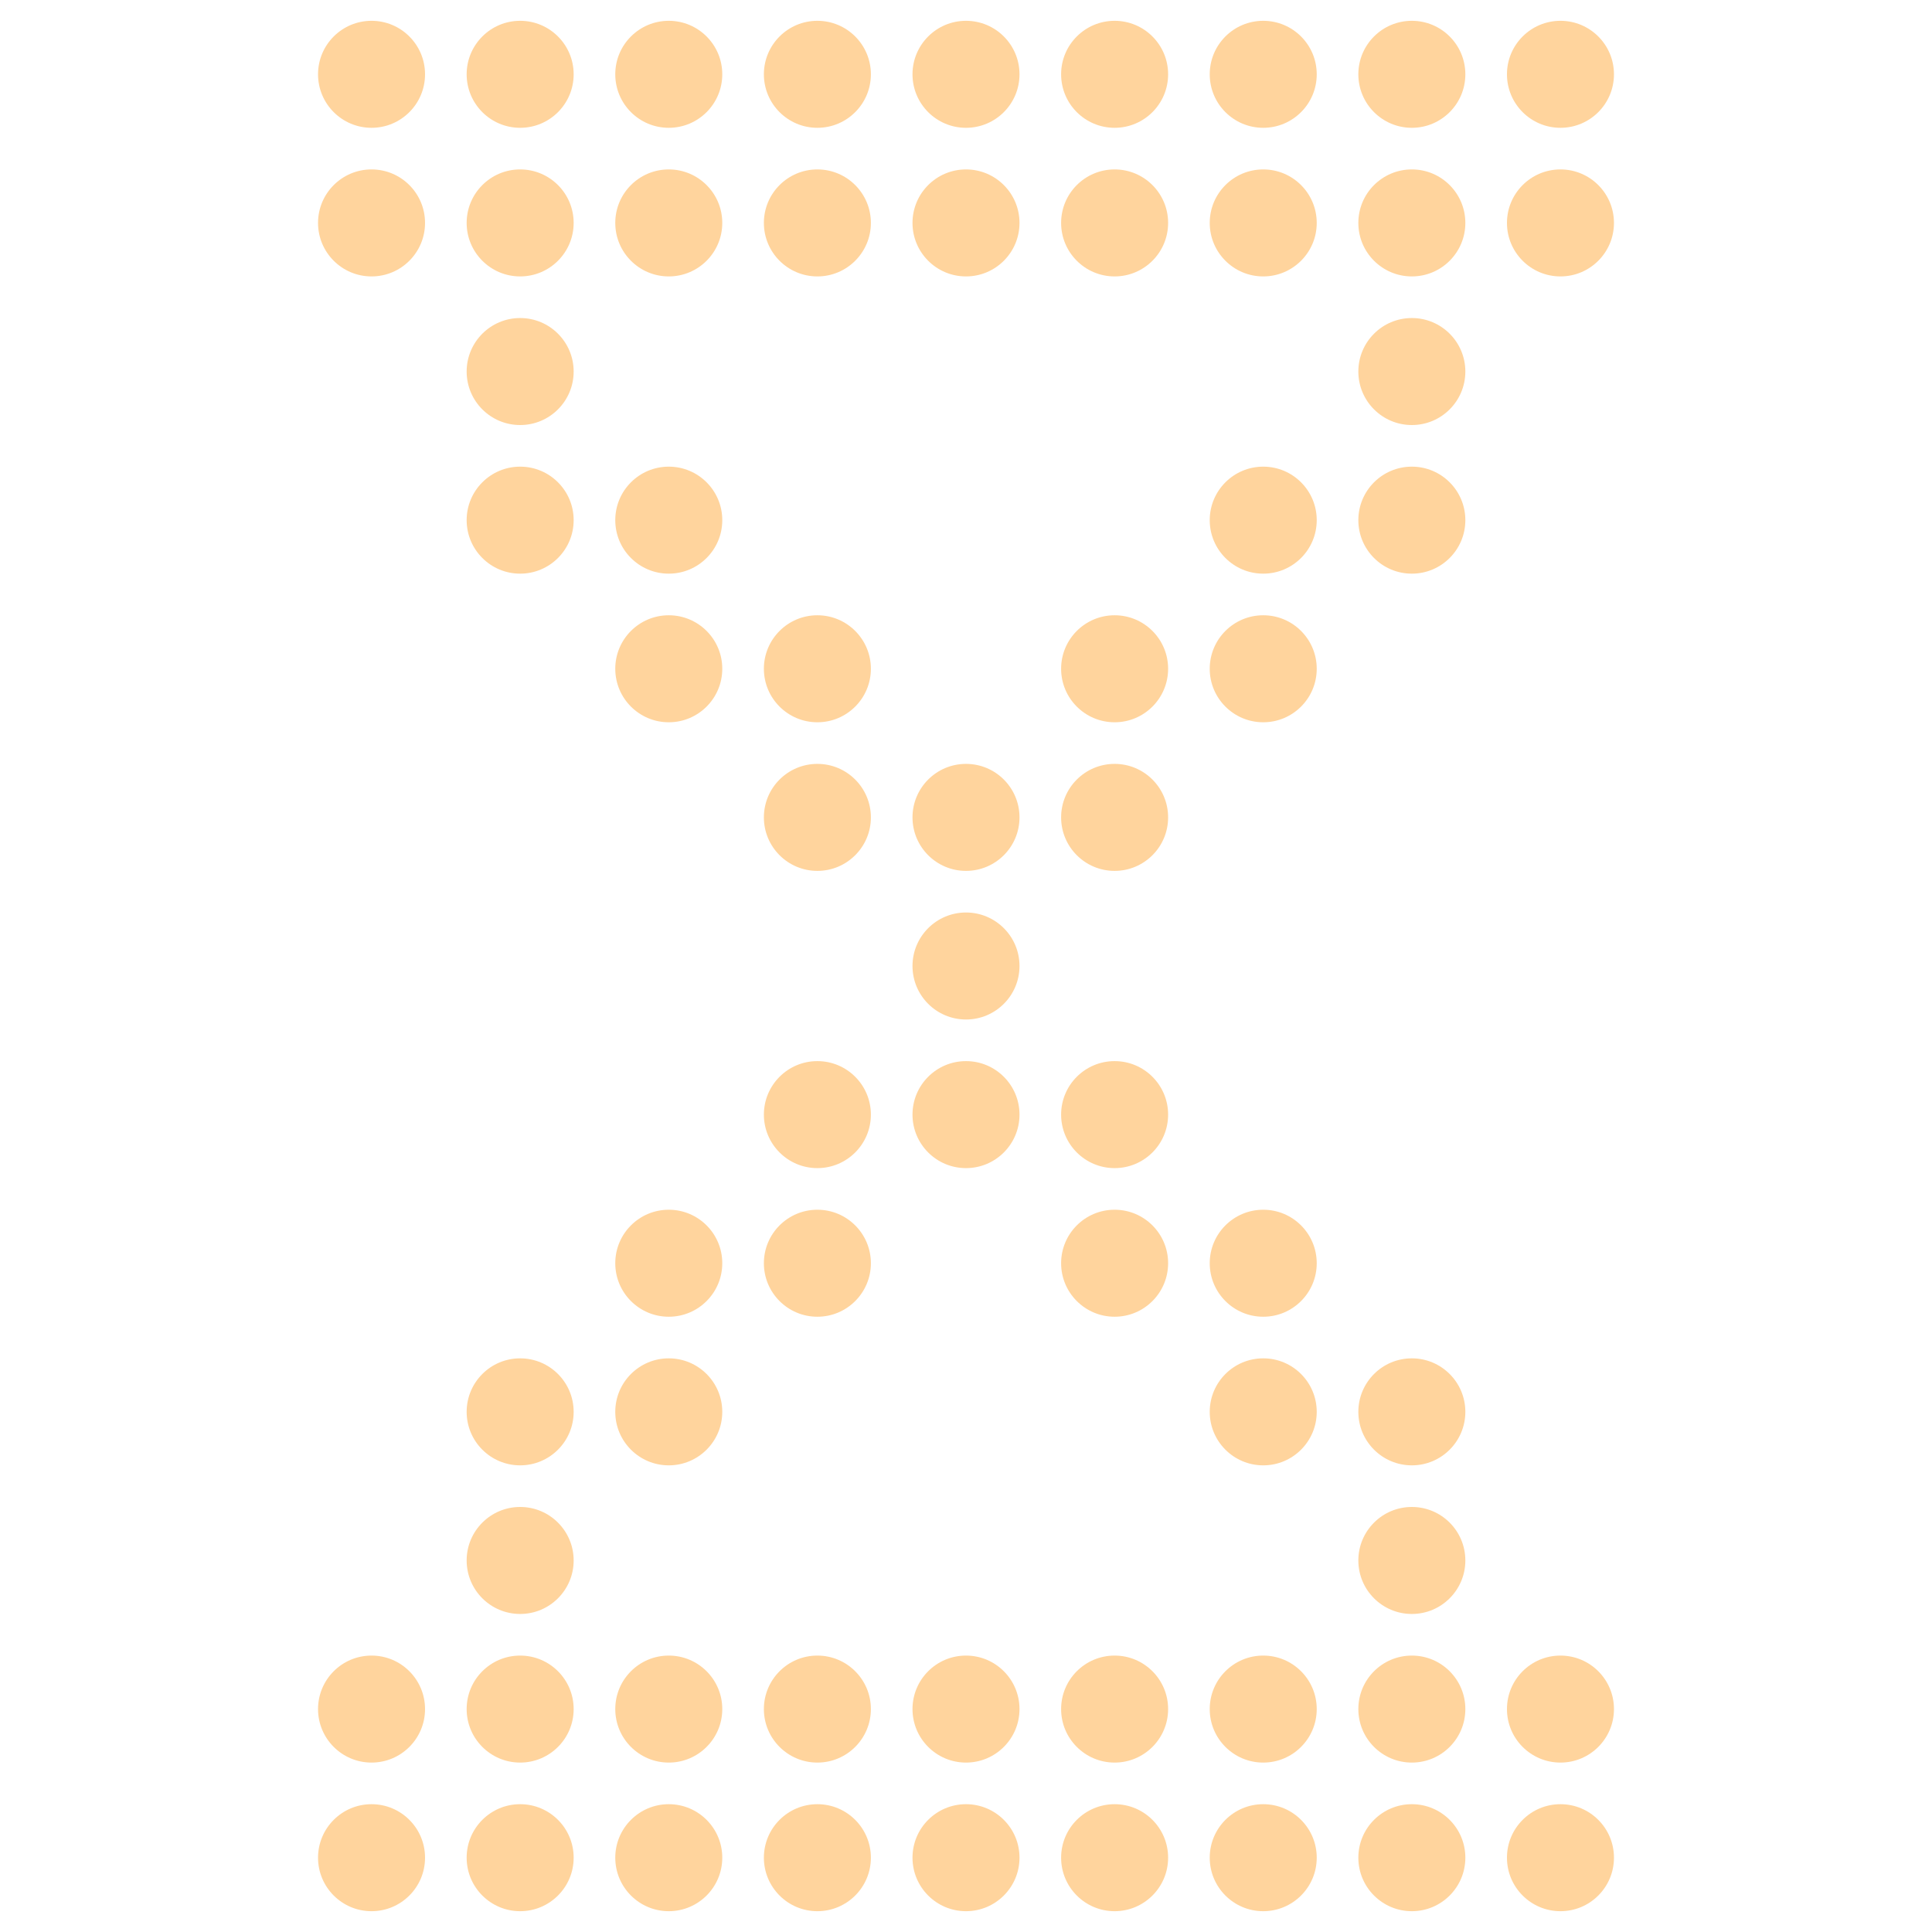
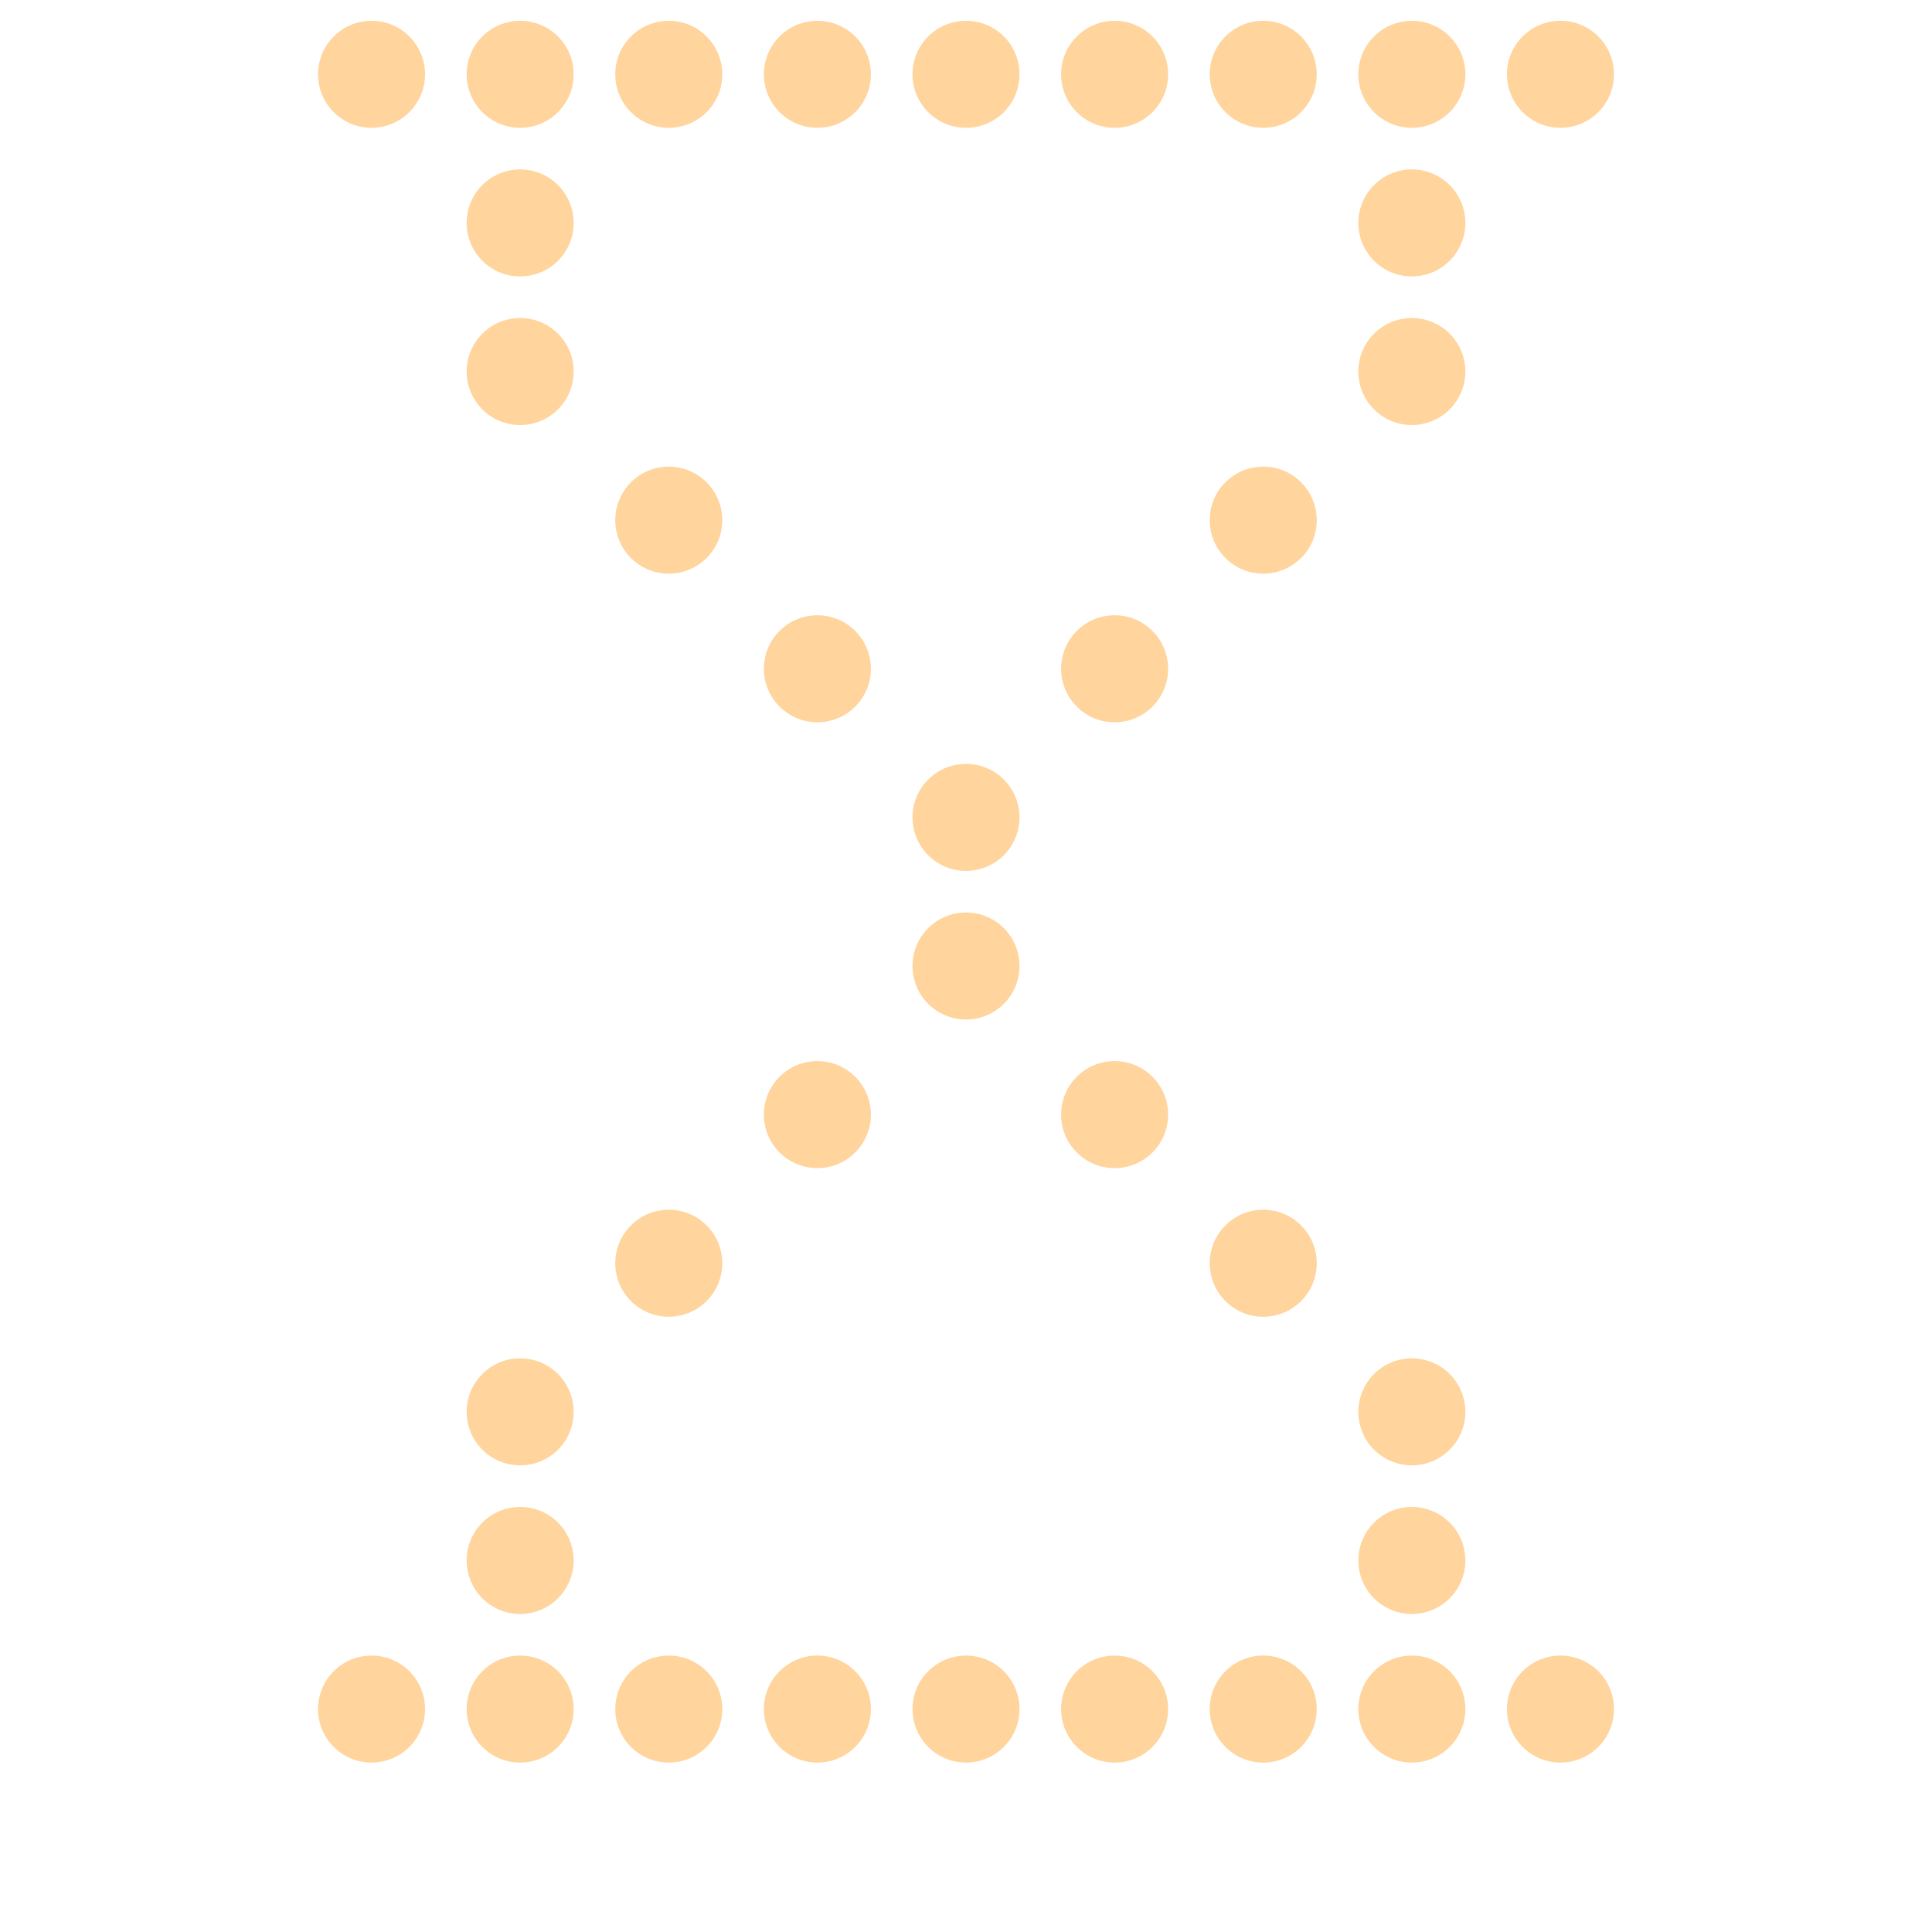
<svg xmlns="http://www.w3.org/2000/svg" viewBox="0 0 13 13" fill="#ffd49d">
  <circle cx="2.5" cy="0.5" r=".36" />
  <circle cx="3.5" cy="0.5" r=".36" />
  <circle cx="4.5" cy="0.5" r=".36" />
  <circle cx="5.5" cy="0.5" r=".36" />
  <circle cx="6.5" cy="0.5" r=".36" />
  <circle cx="7.5" cy="0.5" r=".36" />
  <circle cx="8.5" cy="0.5" r=".36" />
  <circle cx="9.5" cy="0.5" r=".36" />
  <circle cx="10.5" cy="0.5" r=".36" />
-   <circle cx="2.5" cy="1.5" r=".36" />
  <circle cx="3.5" cy="1.5" r=".36" />
-   <circle cx="4.5" cy="1.5" r=".36" />
-   <circle cx="5.5" cy="1.5" r=".36" />
-   <circle cx="6.5" cy="1.5" r=".36" />
-   <circle cx="7.5" cy="1.5" r=".36" />
-   <circle cx="8.5" cy="1.5" r=".36" />
  <circle cx="9.5" cy="1.5" r=".36" />
-   <circle cx="10.5" cy="1.5" r=".36" />
  <circle cx="3.5" cy="2.5" r=".36" />
  <circle cx="9.5" cy="2.5" r=".36" />
-   <circle cx="3.5" cy="3.5" r=".36" />
  <circle cx="4.5" cy="3.5" r=".36" />
  <circle cx="8.5" cy="3.5" r=".36" />
-   <circle cx="9.5" cy="3.5" r=".36" />
-   <circle cx="4.5" cy="4.5" r=".36" />
  <circle cx="5.5" cy="4.5" r=".36" />
  <circle cx="7.5" cy="4.5" r=".36" />
-   <circle cx="8.5" cy="4.5" r=".36" />
-   <circle cx="5.5" cy="5.5" r=".36" />
  <circle cx="6.5" cy="5.5" r=".36" />
-   <circle cx="7.5" cy="5.5" r=".36" />
  <circle cx="6.5" cy="6.5" r=".36" />
  <circle cx="5.5" cy="7.5" r=".36" />
-   <circle cx="6.5" cy="7.5" r=".36" />
  <circle cx="7.5" cy="7.5" r=".36" />
  <circle cx="4.5" cy="8.5" r=".36" />
-   <circle cx="5.5" cy="8.5" r=".36" />
-   <circle cx="7.5" cy="8.5" r=".36" />
  <circle cx="8.5" cy="8.5" r=".36" />
  <circle cx="3.5" cy="9.5" r=".36" />
-   <circle cx="4.5" cy="9.5" r=".36" />
-   <circle cx="8.5" cy="9.5" r=".36" />
  <circle cx="9.5" cy="9.5" r=".36" />
  <circle cx="3.5" cy="10.5" r=".36" />
  <circle cx="9.5" cy="10.5" r=".36" />
  <circle cx="2.5" cy="11.5" r=".36" />
  <circle cx="3.5" cy="11.5" r=".36" />
  <circle cx="4.5" cy="11.5" r=".36" />
  <circle cx="5.5" cy="11.5" r=".36" />
  <circle cx="6.5" cy="11.5" r=".36" />
  <circle cx="7.5" cy="11.5" r=".36" />
  <circle cx="8.5" cy="11.5" r=".36" />
  <circle cx="9.5" cy="11.5" r=".36" />
  <circle cx="10.5" cy="11.5" r=".36" />
-   <circle cx="2.5" cy="12.5" r=".36" />
-   <circle cx="3.5" cy="12.5" r=".36" />
-   <circle cx="4.5" cy="12.5" r=".36" />
-   <circle cx="5.5" cy="12.5" r=".36" />
-   <circle cx="6.5" cy="12.5" r=".36" />
-   <circle cx="7.5" cy="12.5" r=".36" />
-   <circle cx="8.5" cy="12.5" r=".36" />
-   <circle cx="9.5" cy="12.5" r=".36" />
-   <circle cx="10.5" cy="12.5" r=".36" />
</svg>
